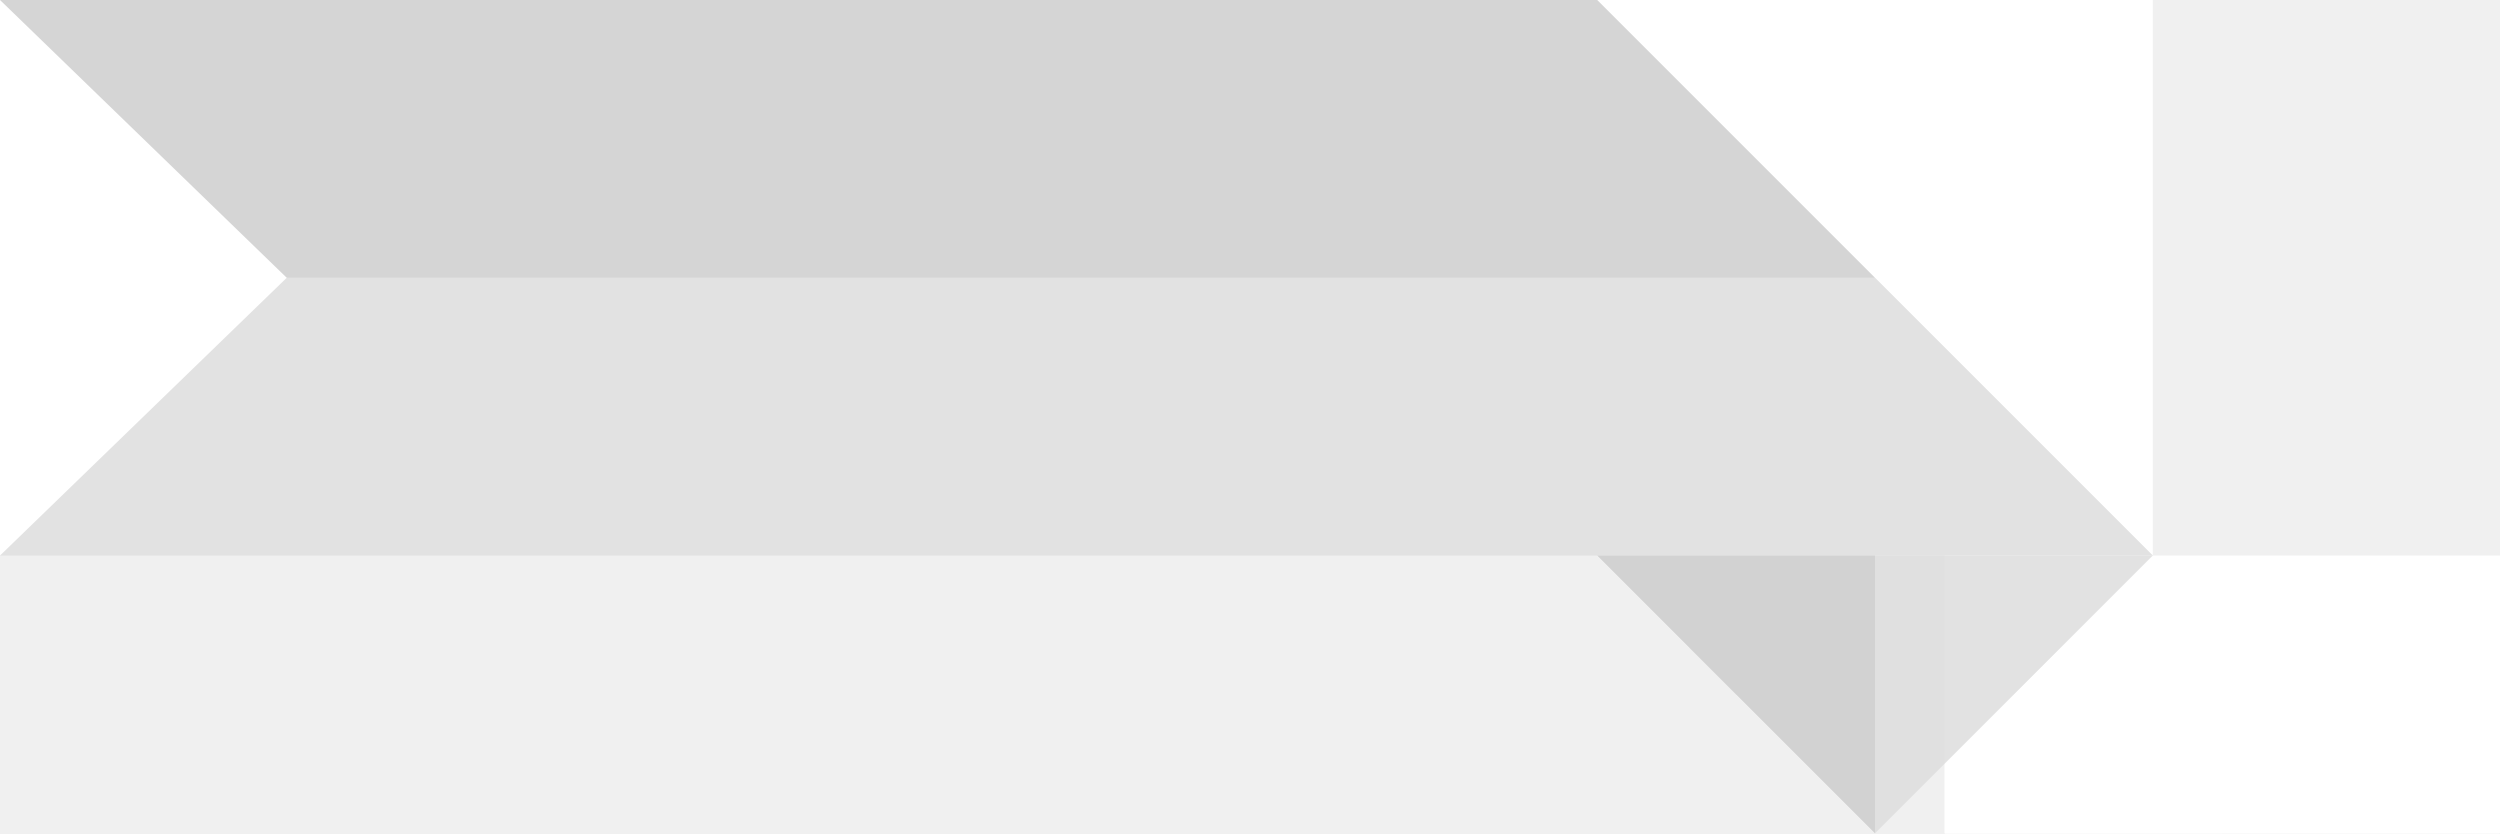
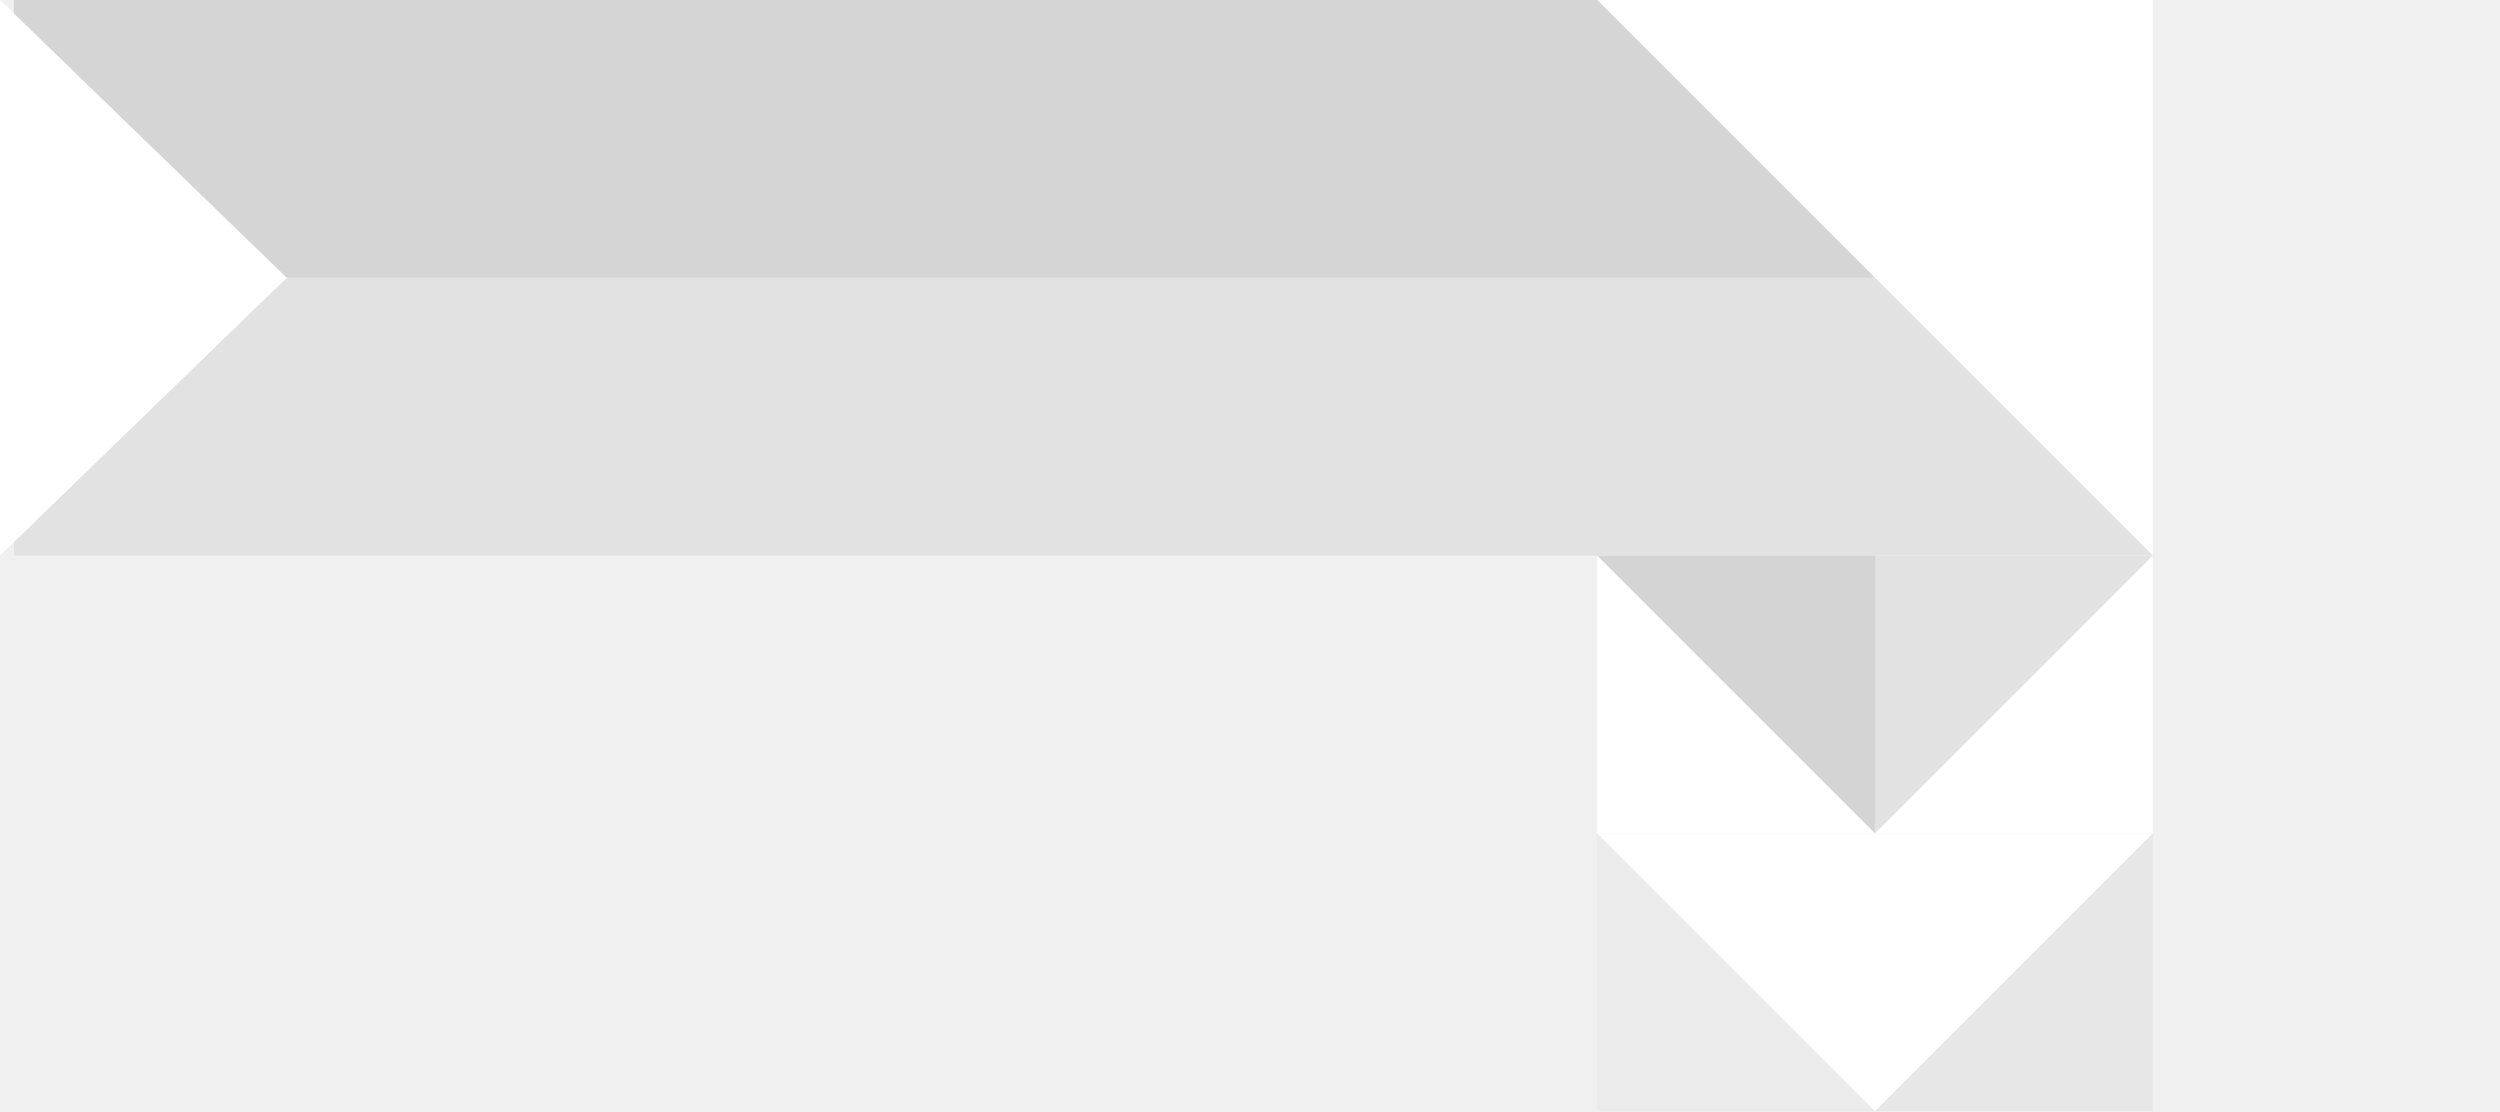
- <svg xmlns="http://www.w3.org/2000/svg" version="1.1" id="Layer_1" x="0px" y="0px" width="180px" height="60px" viewBox="0 0 180 60" enable-background="new 0 0 180 60" xml:space="preserve">
+ <svg xmlns="http://www.w3.org/2000/svg" version="1.1" id="Layer_1" x="0px" y="0px" width="180px" height="80px" viewBox="0 0 180 80" enable-background="new 0 0 180 80" xml:space="preserve">
  <g>
-     <line opacity="0.25" fill="none" stroke="#DDDDDD" stroke-width="20" stroke-miterlimit="10" enable-background="new    " x1="150" y1="60" x2="150" y2="80" />
-     <line opacity="0.25" fill="none" stroke="#CCCCCC" stroke-width="20" stroke-miterlimit="10" enable-background="new    " x1="170" y1="60" x2="170" y2="80" />
+     <line opacity="0.25" fill="none" stroke="#DDDDDD" stroke-width="20" stroke-miterlimit="10" enable-background="new    " x1="125" y1="60" x2="125" y2="80" />
+     <line opacity="0.25" fill="none" stroke="#CCCCCC" stroke-width="20" stroke-miterlimit="10" enable-background="new    " x1="145" y1="60" x2="145" y2="80" />
  </g>
-   <rect x="140" y="40" fill="#FFFFFF" width="40" height="20" />
+   <rect x="115" y="40" fill="#FFFFFF" width="40" height="20" />
  <g>
-     <polygon fill="#FFFFFF" points="172,68 160,80 160,60 180,60  " />
-     <polygon fill="#FFFFFF" points="148,68 160,80 160,60 140,60  " />
+     <polygon fill="#FFFFFF" points="147,68 135,80 135,60 155,60  " />
+     <polygon fill="#FFFFFF" points="123,68 135,80 135,60 115,60  " />
  </g>
  <g>
    <g>
-       <line opacity="0.75" fill="none" stroke="#DDDDDD" stroke-width="20" stroke-miterlimit="10" enable-background="new    " x1="0" y1="30" x2="135" y2="30" />
-       <line opacity="0.75" fill="none" stroke="#CCCCCC" stroke-width="20" stroke-miterlimit="10" enable-background="new    " x1="0" y1="10" x2="135" y2="10" />
+       <line opacity="0.75" fill="none" stroke="#DDDDDD" stroke-width="20" stroke-miterlimit="10" enable-background="new    " x1="1" y1="30" x2="135" y2="30" />
+       <line opacity="0.75" fill="none" stroke="#CCCCCC" stroke-width="20" stroke-miterlimit="10" enable-background="new    " x1="1" y1="10" x2="135" y2="10" />
    </g>
    <polygon fill="#FFFFFF" points="8.258,8 0,0 0,20 0,40 8.258,32 20.645,20  " />
  </g>
  <g>
    <g>
      <polygon fill="#FFFFFF" points="139,24 115,0 155,0 155,40   " />
      <polygon opacity="0.75" fill="#DDDDDD" enable-background="new    " points="135,20 135,40 155,40 143,28   " />
    </g>
  </g>
  <g>
    <polygon opacity="0.85" fill="#CCCCCC" enable-background="new    " points="115,40 135,40 135,60 123,48  " />
    <polygon opacity="0.85" fill="#DDDDDD" enable-background="new    " points="155,40 135,40 135,60 147,48  " />
  </g>
</svg>
